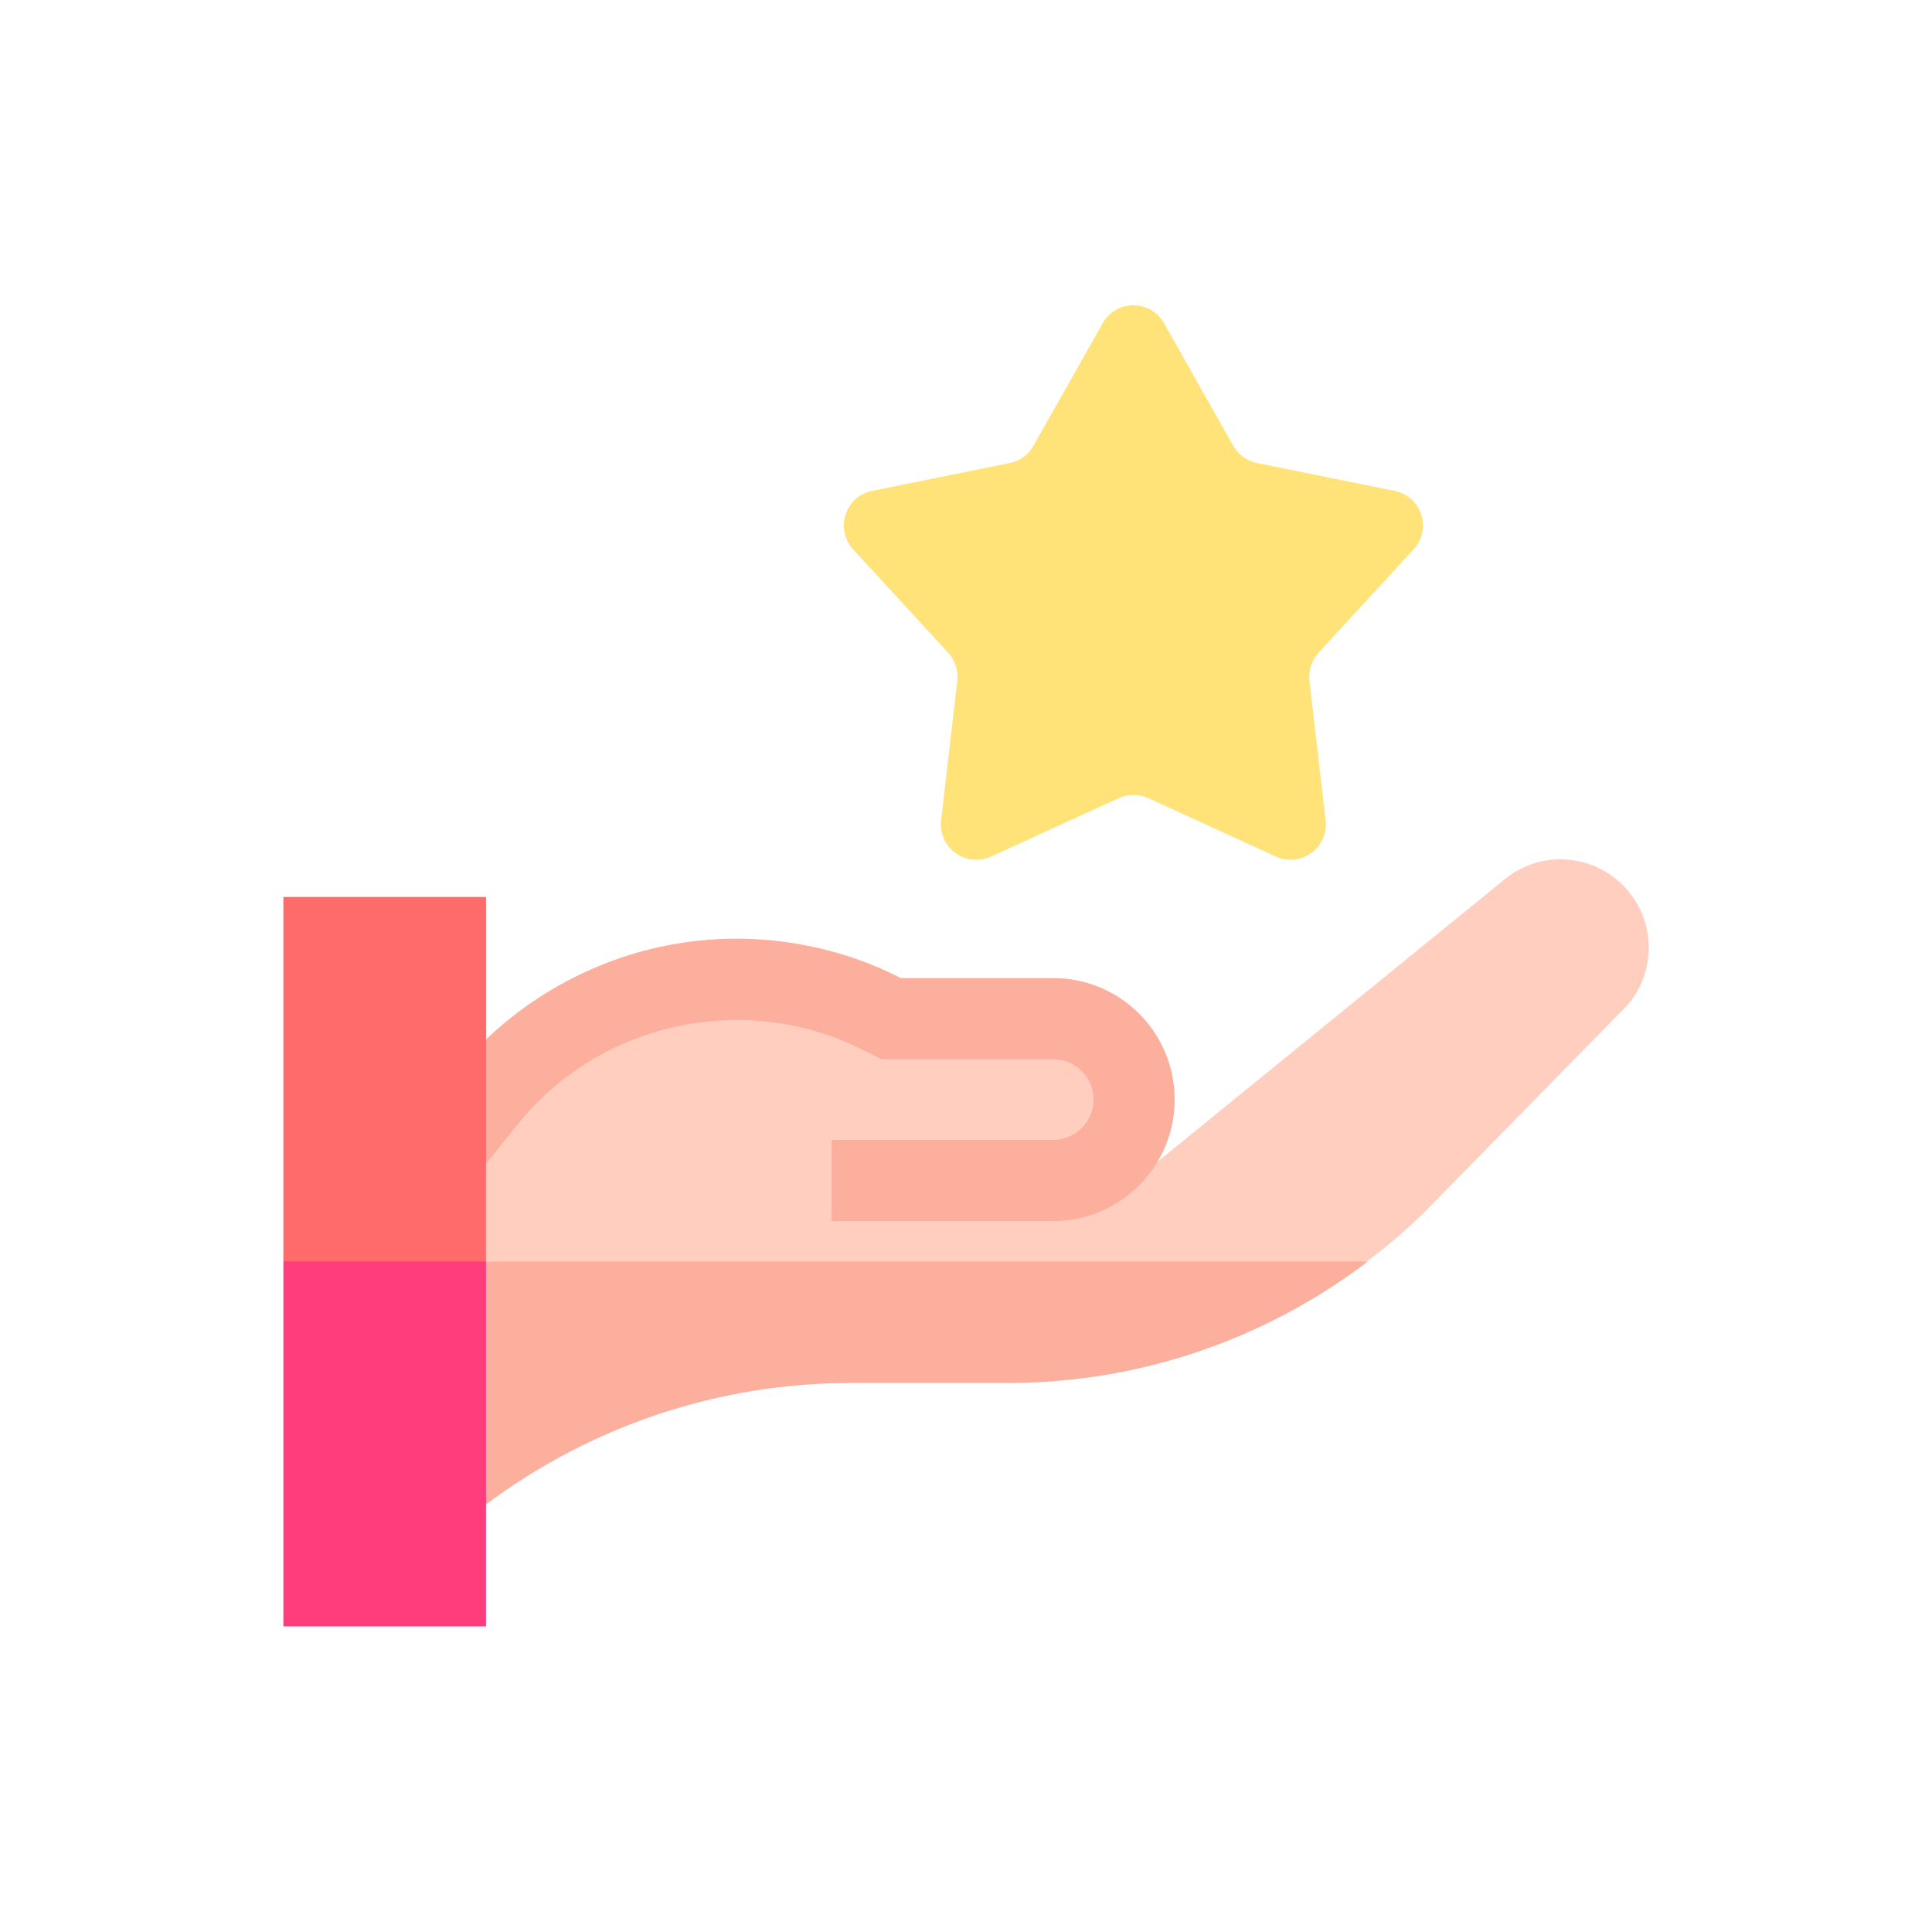
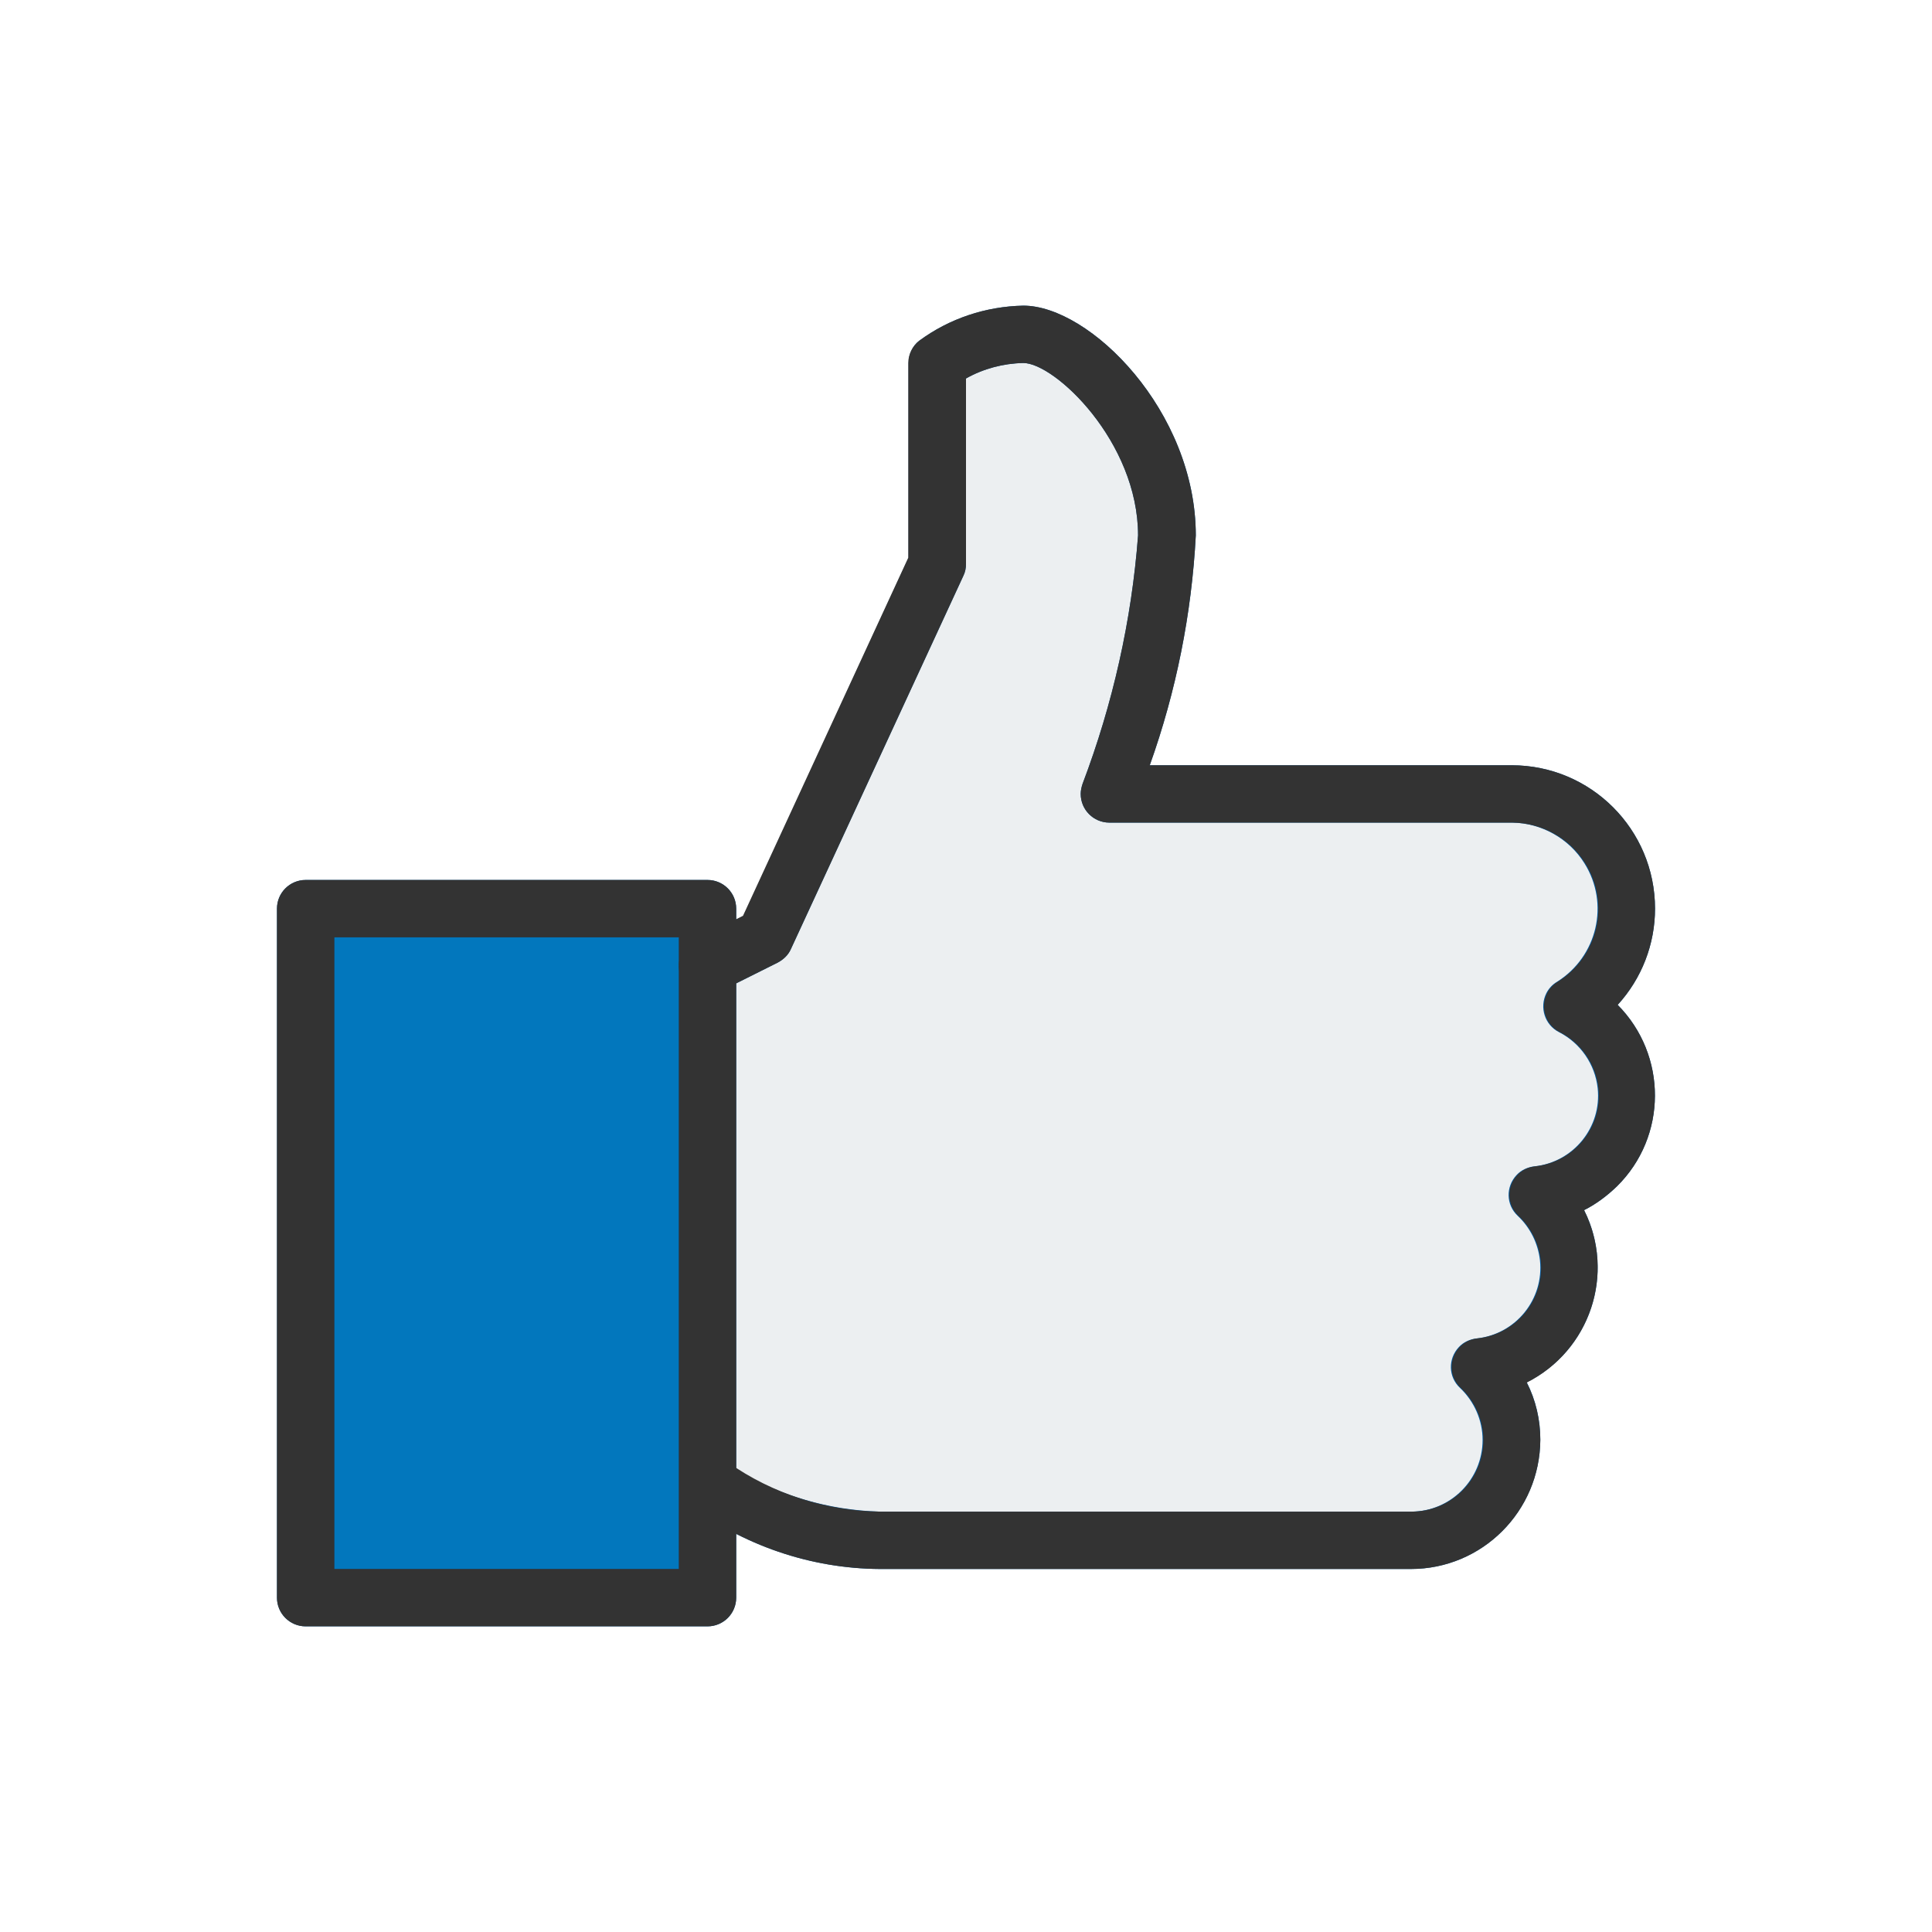
<svg xmlns="http://www.w3.org/2000/svg" version="1.1" id="Capa_1" x="0px" y="0px" viewBox="0 0 512 512" style="enable-background:new 0 0 512 512;" xml:space="preserve">
  <style type="text/css">
- 	.st0{fill:#FFCEBF;}
- 	.st1{fill:#FCAF9D;}
- 	.st2{fill:#FFE278;}
- 	.st3{fill:#FF6B6B;}
- 	.st4{fill:#FF3D7D;}
+ 	.st0{fill:#0277BD;}
+ 	.st1{fill:#01579B;}
+ 	.st2{fill:#ECEFF1;}
+ 	.st3{fill:#333333;}
</style>
  <g>
-     <path class="st0" d="M379.5,319.2l49.7-50.7c10.1-9.1,10.3-24.8,0.6-34.2c-8.7-8.4-22.4-8.8-31.5-0.9l-97.6,79.4h-21.5   c11.9,0,21.5-9.6,21.5-21.5c0-11.9-9.6-21.5-21.5-21.5h-43l-2.9-1.5c-35.9-17.9-79.4-8.4-104.5,22.9v43l118.1,10.7l115.5-10.7   C368.4,329.7,374.2,324.7,379.5,319.2z" />
-     <path class="st1" d="M128.8,334.3v64.4c27.9-20.9,61.8-32.2,96.7-32.2h41.7c34.7,0,68.1-11.5,95.3-32.2H128.8z" />
-     <path class="st1" d="M279.1,259.2h-40.4c-0.9-0.3-27.9-16.2-64.1-8.2c-21.3,4.7-40.6,16.7-54.3,33.7l1.8,1.5l-10.9,13.5l14.9,12   l11-13.6c21.7-27.2,60.1-35.6,91.3-20l5.2,2.6h45.5c5.9,0,10.7,4.8,10.7,10.7c0,5.9-4.8,10.7-10.7,10.7h-58.7v21.5h58.7   c17.8,0,32.2-14.5,32.2-32.2C311.3,273.6,296.9,259.2,279.1,259.2z" />
-     <path class="st2" d="M338.1,227l-33.8-15.5c-2.5-1.1-5.3-1.1-7.8,0L262.6,227c-6.6,3-14-2.3-13.2-9.6l4.3-37   c0.3-2.7-0.6-5.4-2.4-7.4l-25.2-27.4c-4.9-5.4-2.1-14.1,5-15.5l36.5-7.4c2.7-0.5,5-2.2,6.3-4.6l18.3-32.4c3.6-6.4,12.7-6.4,16.3,0   l18.3,32.4c1.3,2.4,3.6,4,6.3,4.6l36.5,7.4c7.1,1.4,10,10.1,5,15.5L349.4,173c-1.8,2-2.7,4.7-2.4,7.4l4.3,37   C352.1,224.7,344.7,230,338.1,227z" />
-     <path class="st3" d="M128.8,237.7H75.1v96.7l21.5,10.7l32.2-10.7V237.7z" />
-     <path class="st4" d="M75.1,334.3h53.7V431H75.1V334.3z" />
+     <rect x="81" y="240.8" class="st0" width="106.5" height="182.6" />
+     <path class="st1" d="M187.5,431H81c-4.2,0-7.6-3.4-7.6-7.6V240.8c0-4.2,3.4-7.6,7.6-7.6h106.5c4.2,0,7.6,3.4,7.6,7.6v182.6   C195.1,427.6,191.7,431,187.5,431z M88.6,415.8h91.3V248.4H88.6C88.6,248.4,88.6,415.8,88.6,415.8z" />
+     <path class="st2" d="M187.5,393c13.3,9.7,29.2,15,45.7,15.2h140.8c14.7,0.1,26.6-11.8,26.7-26.5c0-7.4-3-14.4-8.4-19.5   c14.5-1.6,25-14.6,23.5-29.2c-0.7-6.3-3.6-12.2-8.2-16.5c14.5-1.6,25.1-14.6,23.5-29.1c-1-8.9-6.4-16.8-14.4-20.8   c14.3-8.9,18.7-27.6,9.8-41.9c-5.5-8.9-15.3-14.4-25.8-14.4H294c8.4-22,13.5-45,15.2-68.5c0-28.5-24.7-53.3-38-53.3   c-8.2,0.1-16.2,2.8-22.8,7.6v53.3l-45.7,98.9l-15.2,7.6V393z" />
+     <path class="st1" d="M373.9,415.8H233.2c-18.4-0.1-36.4-6.3-51-17.4c-1.4-1.4-2.2-3.4-2.2-5.4V256c0-2.9,1.6-5.5,4.2-6.8l12.8-6.4   l43.8-95V96.2c0-2.3,1-4.5,2.8-5.9c8-5.9,17.7-9.1,27.6-9.3c17.6,0,45.7,27.9,45.7,60.9c-1.1,20.8-5.2,41.3-12.2,60.9h95.9   c21,0,38,17,38,38c0,9.4-3.5,18.5-9.9,25.5c13.2,13.3,13.2,34.9-0.2,48.1c-2.6,2.5-5.5,4.7-8.7,6.3c2.4,4.7,3.6,9.9,3.6,15.2   c0,12.9-7.3,24.7-18.8,30.4c2.4,4.7,3.6,9.9,3.6,15.2C408.1,400.5,392.8,415.8,373.9,415.8z M195.1,389.5   c11.5,6.9,24.6,10.7,38,11.1h140.8c10.5,0,19-8.5,19-19c0-5.2-2.2-10.2-6-13.8c-3.1-2.9-3.2-7.7-0.3-10.8c1.2-1.3,2.9-2.1,4.7-2.3   c10.4-1.1,17.9-10.4,16.8-20.7c-0.5-4.5-2.6-8.7-5.9-11.8c-3.1-2.9-3.2-7.7-0.3-10.8c1.2-1.3,2.9-2.1,4.7-2.3   c10.4-1.1,17.9-10.4,16.8-20.7c-0.7-6.4-4.6-12-10.3-14.9c-3.7-1.9-5.2-6.5-3.3-10.3c0.6-1.2,1.6-2.3,2.8-3   c10.7-6.7,14-20.7,7.3-31.4c-4.1-6.6-11.4-10.7-19.2-10.8H294c-4.2,0-7.6-3.4-7.6-7.6c0-0.9,0.2-1.8,0.5-2.7   c8-21.1,13-43.3,14.7-65.8c0-24.9-22.1-45.7-30.4-45.7c-5.3,0.1-10.6,1.5-15.2,4.1v49.1c0,1.1-0.2,2.2-0.7,3.2l-45.7,98.9   c-0.7,1.6-2,2.8-3.5,3.6l-11,5.5L195.1,389.5L195.1,389.5z" />
+     <path class="st3" d="M187.5,431H81c-4.2,0-7.6-3.4-7.6-7.6V240.8c0-4.2,3.4-7.6,7.6-7.6h106.5c4.2,0,7.6,3.4,7.6,7.6v182.6   C195.1,427.6,191.7,431,187.5,431z M88.6,415.8h91.3V248.4H88.6C88.6,248.4,88.6,415.8,88.6,415.8z" />
+     <path class="st3" d="M373.9,415.8H233.2c-18.4-0.1-36.4-6.3-51-17.4c-2.9-3-2.8-7.8,0.2-10.8c2.9-2.8,7.6-2.8,10.6,0   c11.8,8.3,25.9,12.8,40.3,13h140.8c10.5,0,19-8.5,19-19c0-5.2-2.2-10.2-6-13.8c-3.1-2.9-3.2-7.7-0.3-10.8c1.2-1.3,2.9-2.1,4.7-2.3   c10.4-1.1,17.9-10.4,16.8-20.7c-0.5-4.5-2.6-8.7-5.9-11.8c-3.1-2.9-3.2-7.7-0.3-10.8c1.2-1.3,2.9-2.1,4.7-2.3   c10.4-1.1,17.9-10.4,16.8-20.7c-0.7-6.4-4.6-12-10.3-14.9c-3.7-1.9-5.2-6.5-3.3-10.3c0.6-1.2,1.6-2.3,2.8-3   c10.7-6.7,14-20.7,7.3-31.4c-4.1-6.6-11.4-10.7-19.2-10.8H294c-4.2,0-7.6-3.4-7.6-7.6c0-0.9,0.2-1.8,0.5-2.7   c8-21.1,13-43.3,14.7-65.8c0-24.9-22.1-45.7-30.4-45.7c-5.3,0.1-10.6,1.5-15.2,4.1v49.1c0,1.1-0.2,2.2-0.7,3.2l-45.7,98.9   c-0.7,1.6-2,2.8-3.5,3.6l-15.2,7.6c-3.8,1.9-8.3,0.4-10.2-3.4c-1.9-3.8-0.4-8.3,3.4-10.2l12.8-6.4l43.8-94.9V96.2   c0-2.3,1.1-4.5,2.9-5.9c8-5.9,17.6-9.1,27.6-9.3c17.6,0,45.7,27.9,45.7,60.9c-1.1,20.8-5.2,41.3-12.2,60.9h95.9c21,0,38,17,38,38   c0,9.4-3.5,18.5-9.9,25.5c13.2,13.3,13.2,34.9-0.2,48.1c-2.6,2.5-5.5,4.7-8.7,6.3c8.4,16.8,1.6,37.2-15.2,45.7   c2.4,4.7,3.6,9.9,3.6,15.2C408.1,400.5,392.8,415.8,373.9,415.8z" />
  </g>
</svg>
